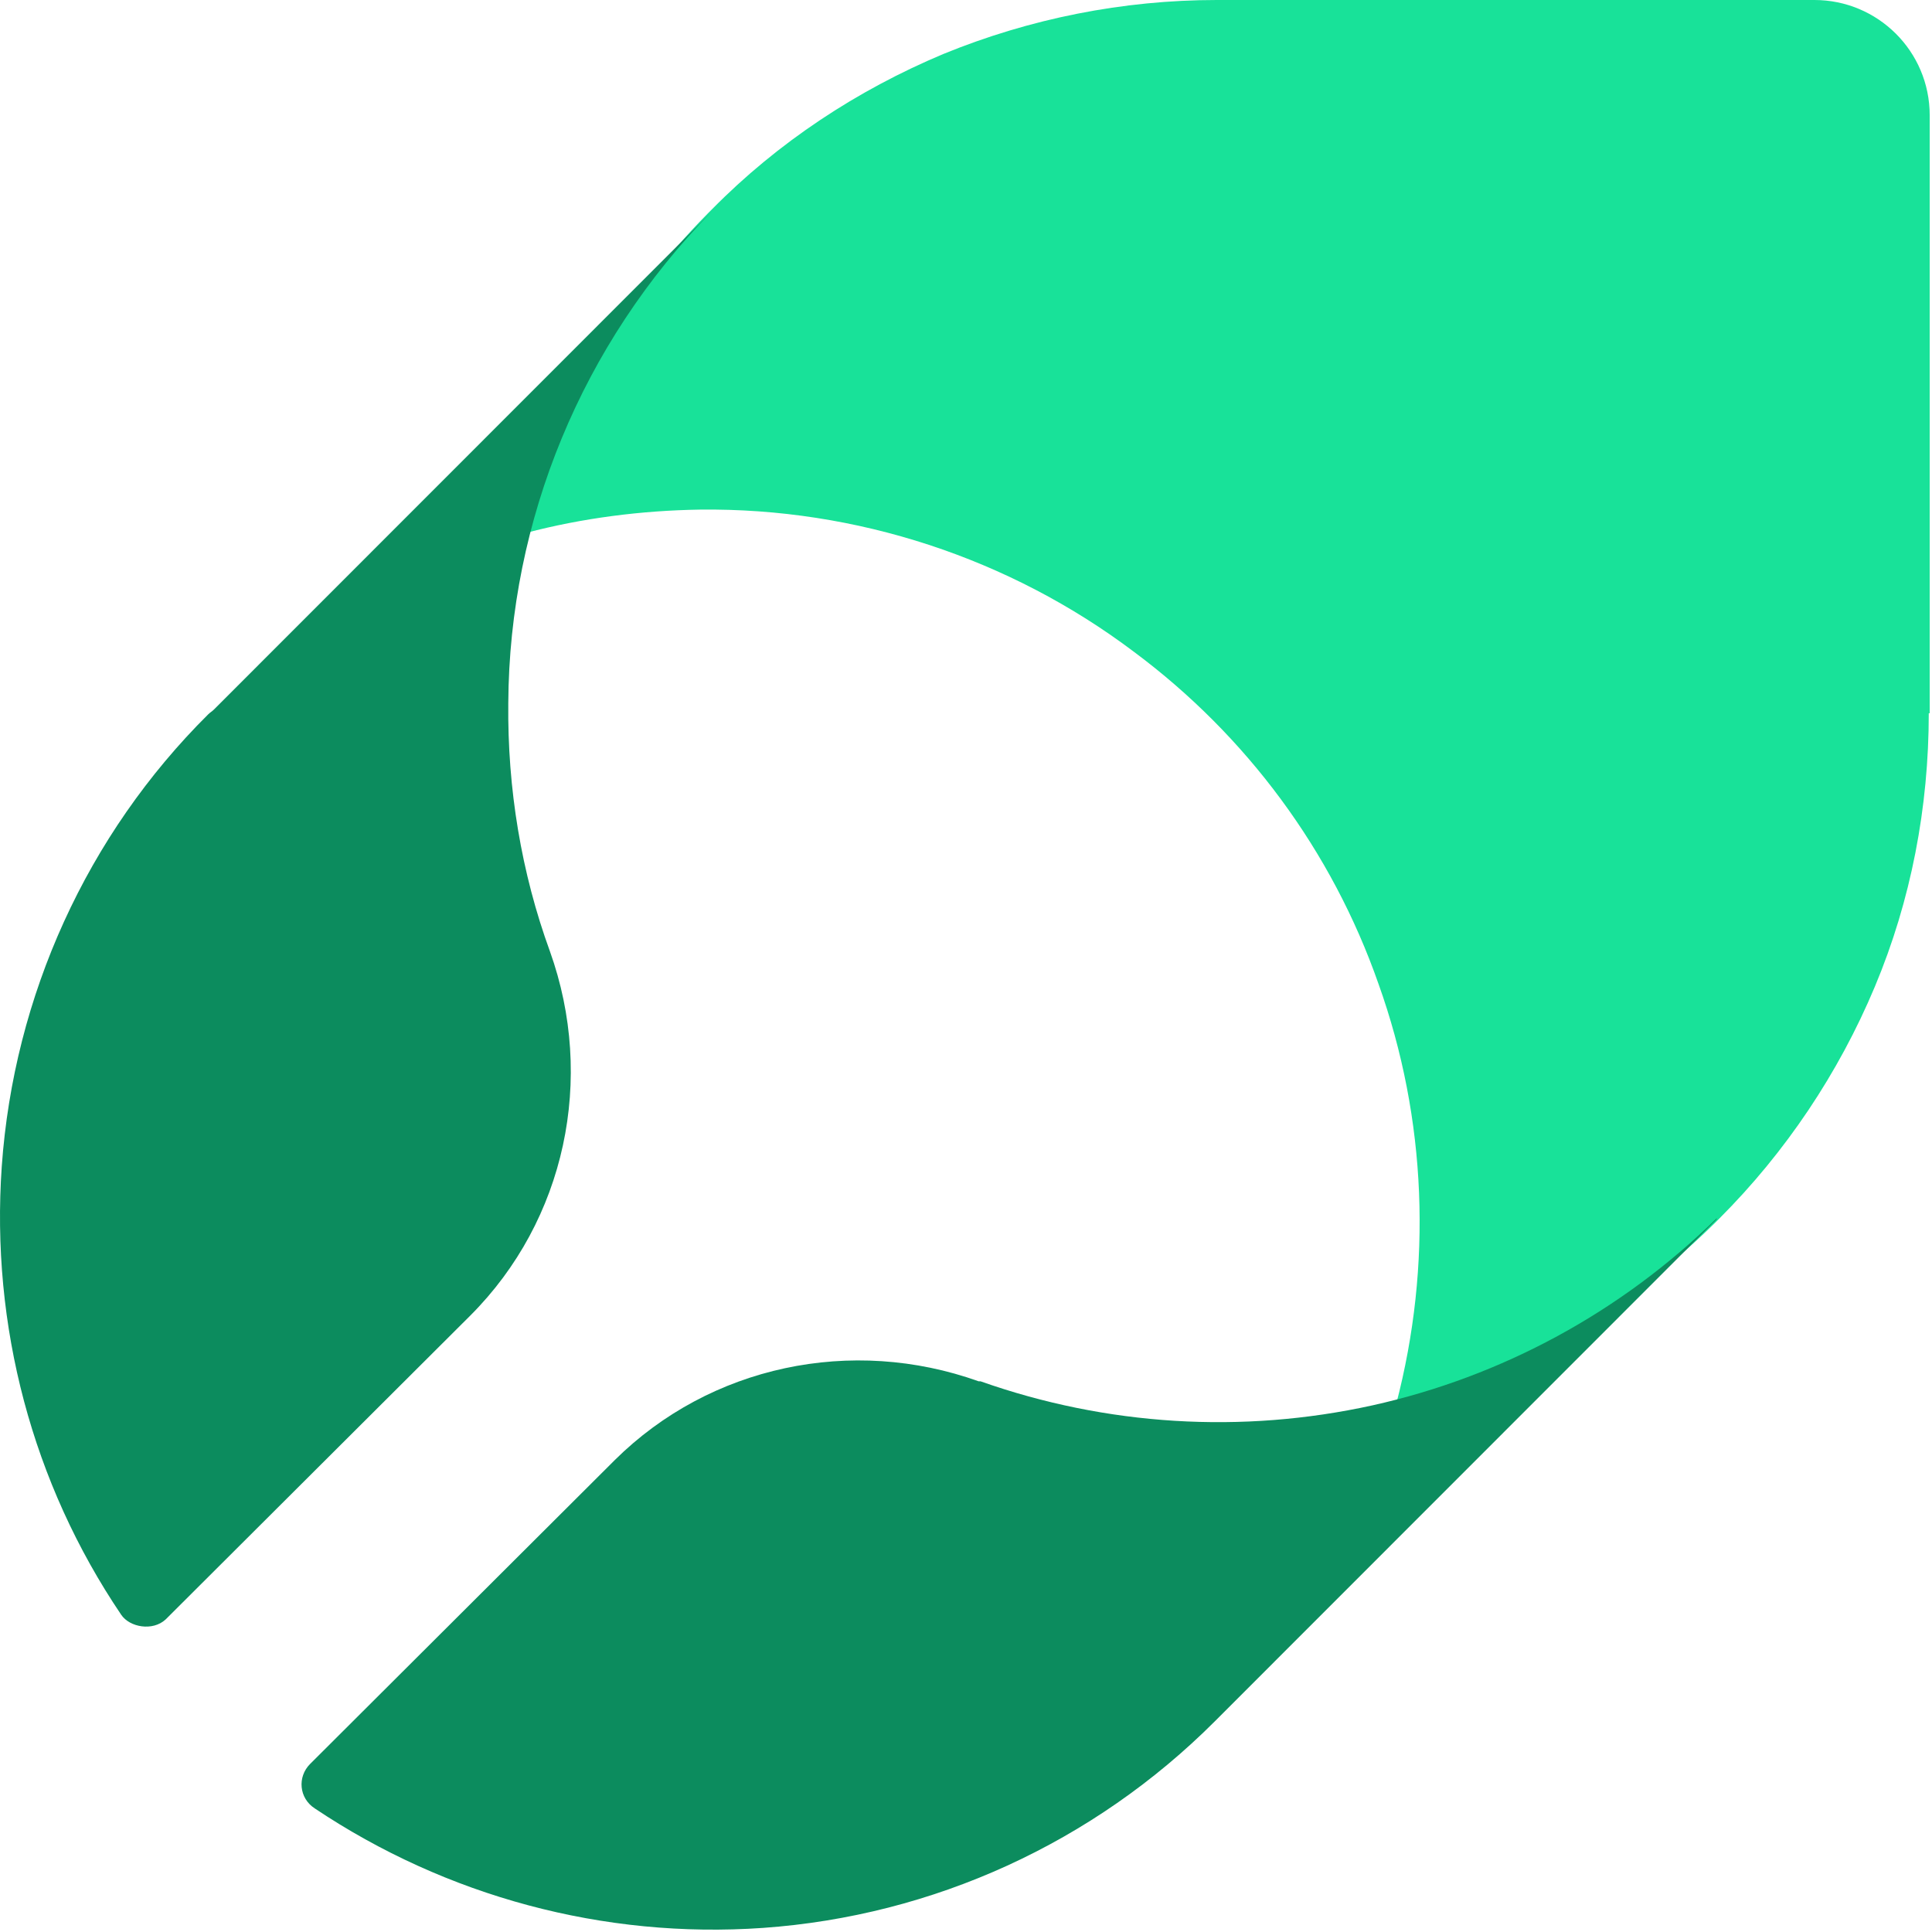
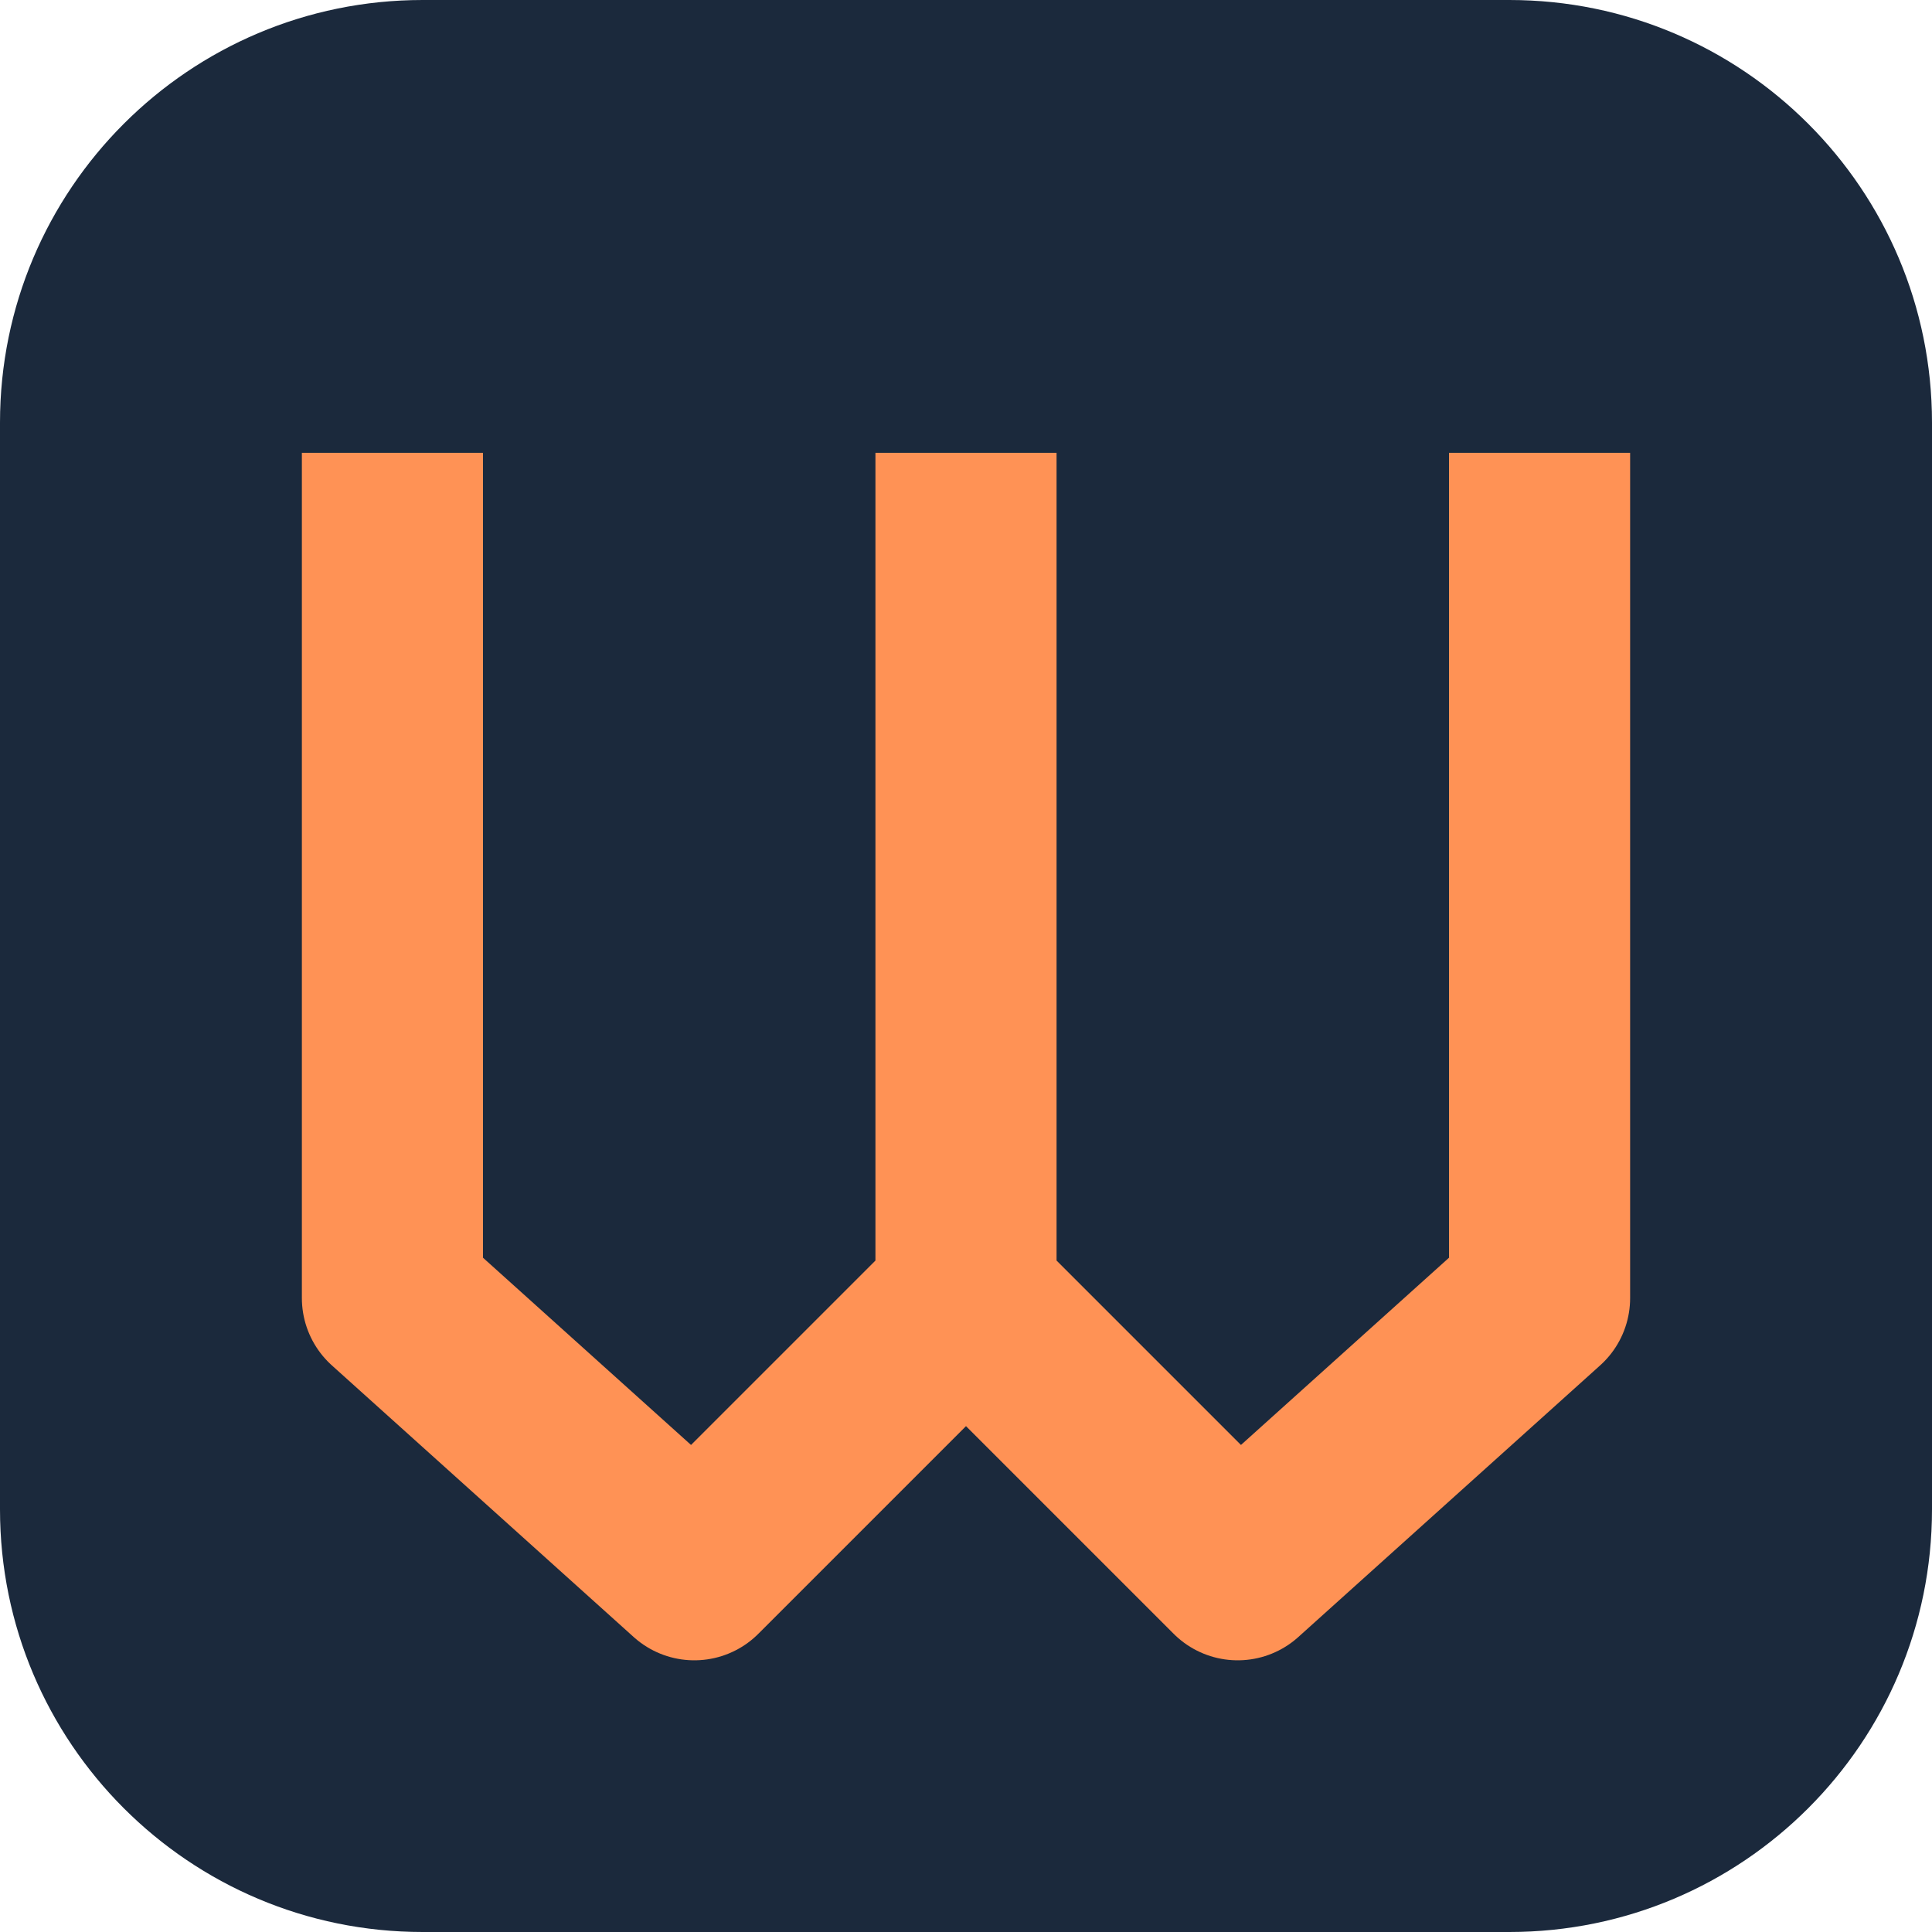
- <svg xmlns="http://www.w3.org/2000/svg" width="502" height="502" viewBox="0 0 502 502" fill="none">
-   <path d="M501.402 185.33V29.962C501.402 13.29 487.876 0 471.453 0H316.156C291.763 0 267.611 4.832 245.15 14.014C222.689 23.438 202.16 36.969 185.012 54.367L183.804 55.575C161.101 78.53 144.92 107.042 136.708 138.454C151.441 134.588 166.656 132.655 181.871 132.413C222.447 131.93 262.298 144.978 294.661 169.383C323.885 191.13 346.104 221.092 358.18 255.645C370.739 290.681 372.188 328.859 362.769 364.862C393.925 356.647 422.666 340.457 445.611 317.744L446.818 316.536C463.966 299.38 477.732 278.841 487.151 256.37C496.571 233.898 501.16 209.735 501.16 185.33H501.402Z" fill="#18E299" />
-   <path d="M132.071 182.706C132.312 135.044 151.32 89.307 184.764 55.125L55.557 184.391C55.076 184.873 54.594 185.113 54.113 185.595C22.593 216.888 3.586 258.774 0.458 303.066C-2.43 344.47 8.397 385.392 31.496 419.575C33.699 422.835 39.677 423.907 43.046 420.778L122.206 341.822C146.989 317.028 154.689 280.198 142.899 247.219C135.44 226.758 131.831 204.852 132.071 182.706Z" fill="#0C8C5E" />
-   <path d="M446.067 316.547C421.284 340.86 390.245 357.71 356.56 365.172C322.634 372.635 287.506 370.468 254.783 358.914C254.783 358.914 254.542 358.914 254.301 358.914C221.338 347.118 184.525 354.821 159.742 379.375L80.581 458.331C77.212 461.701 77.694 467.238 81.784 469.885C115.95 492.754 156.855 503.827 198.24 500.938C242.512 497.809 284.137 478.792 315.656 447.258L316.859 446.054L446.067 316.788V316.547Z" fill="#0C8C5E" />
+ <svg xmlns="http://www.w3.org/2000/svg" viewBox="0 0 64 64">
+   <rect width="64" height="64" rx="14" fill="#1b293c" />
+   <path d="M13 15v28l10 9 9-9 9 9 10-9V15M32 15v28" fill="none" stroke="#ff9255" stroke-width="6" stroke-linejoin="round" />
</svg>
